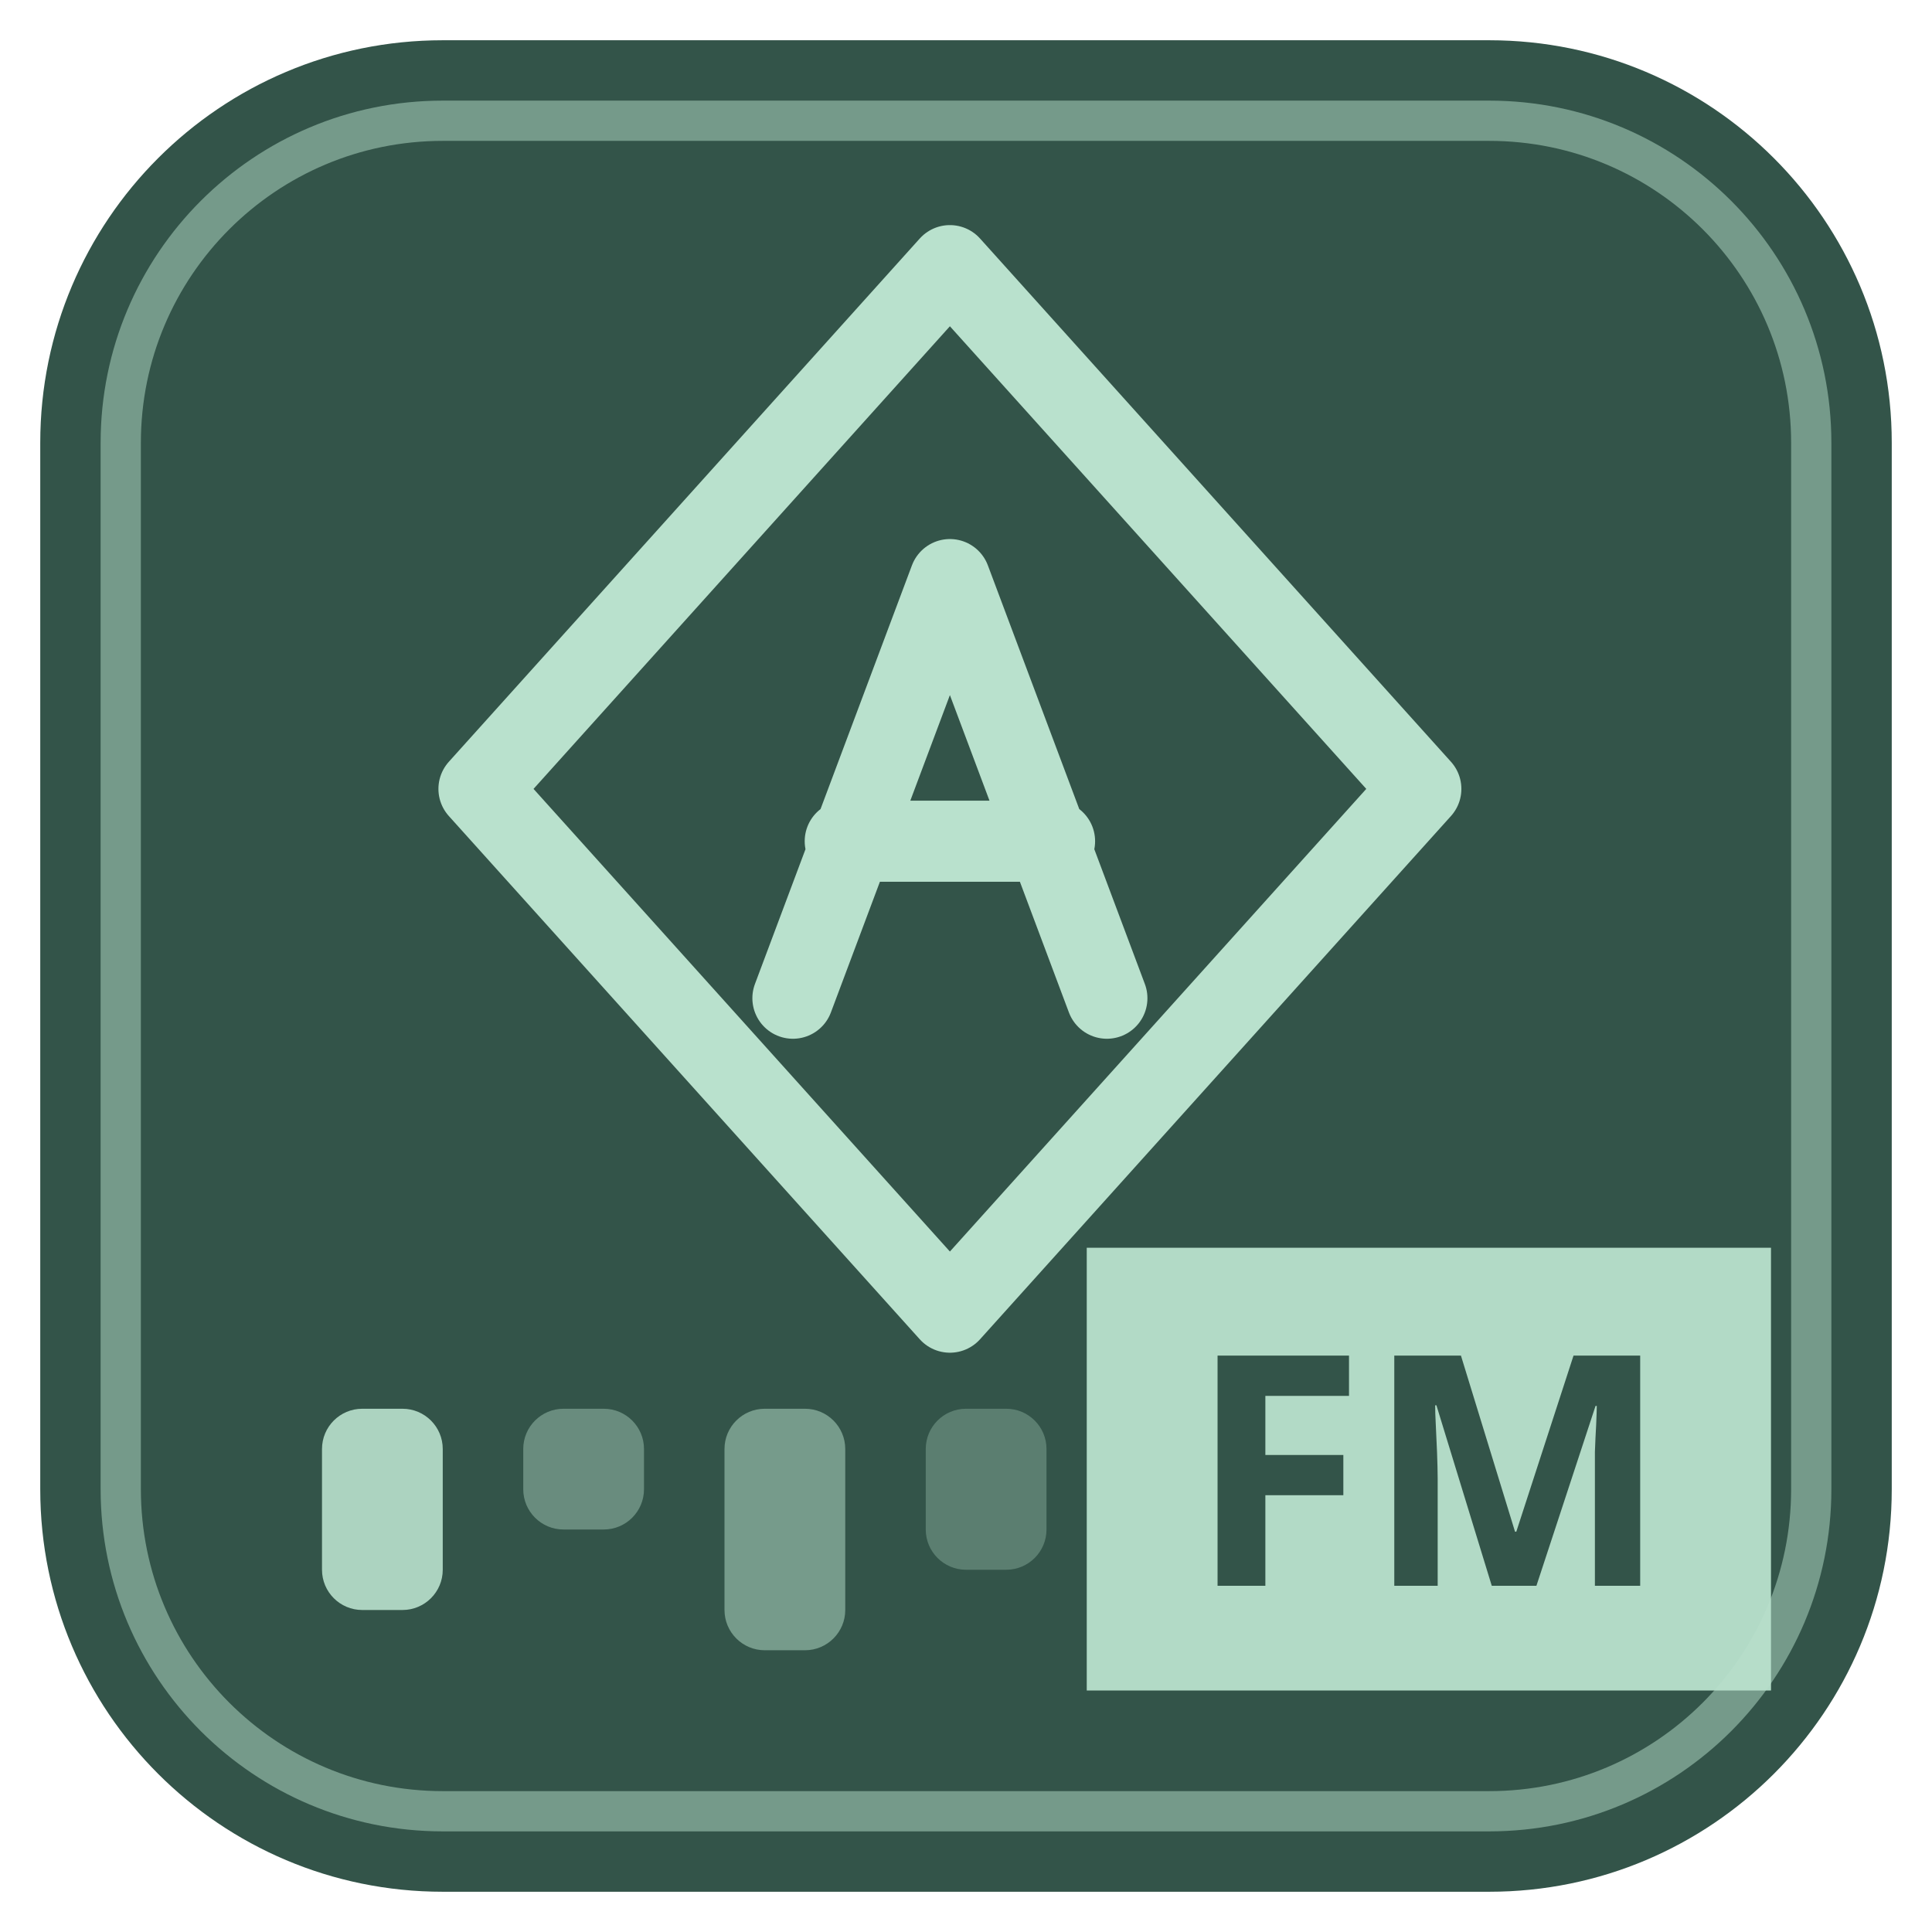
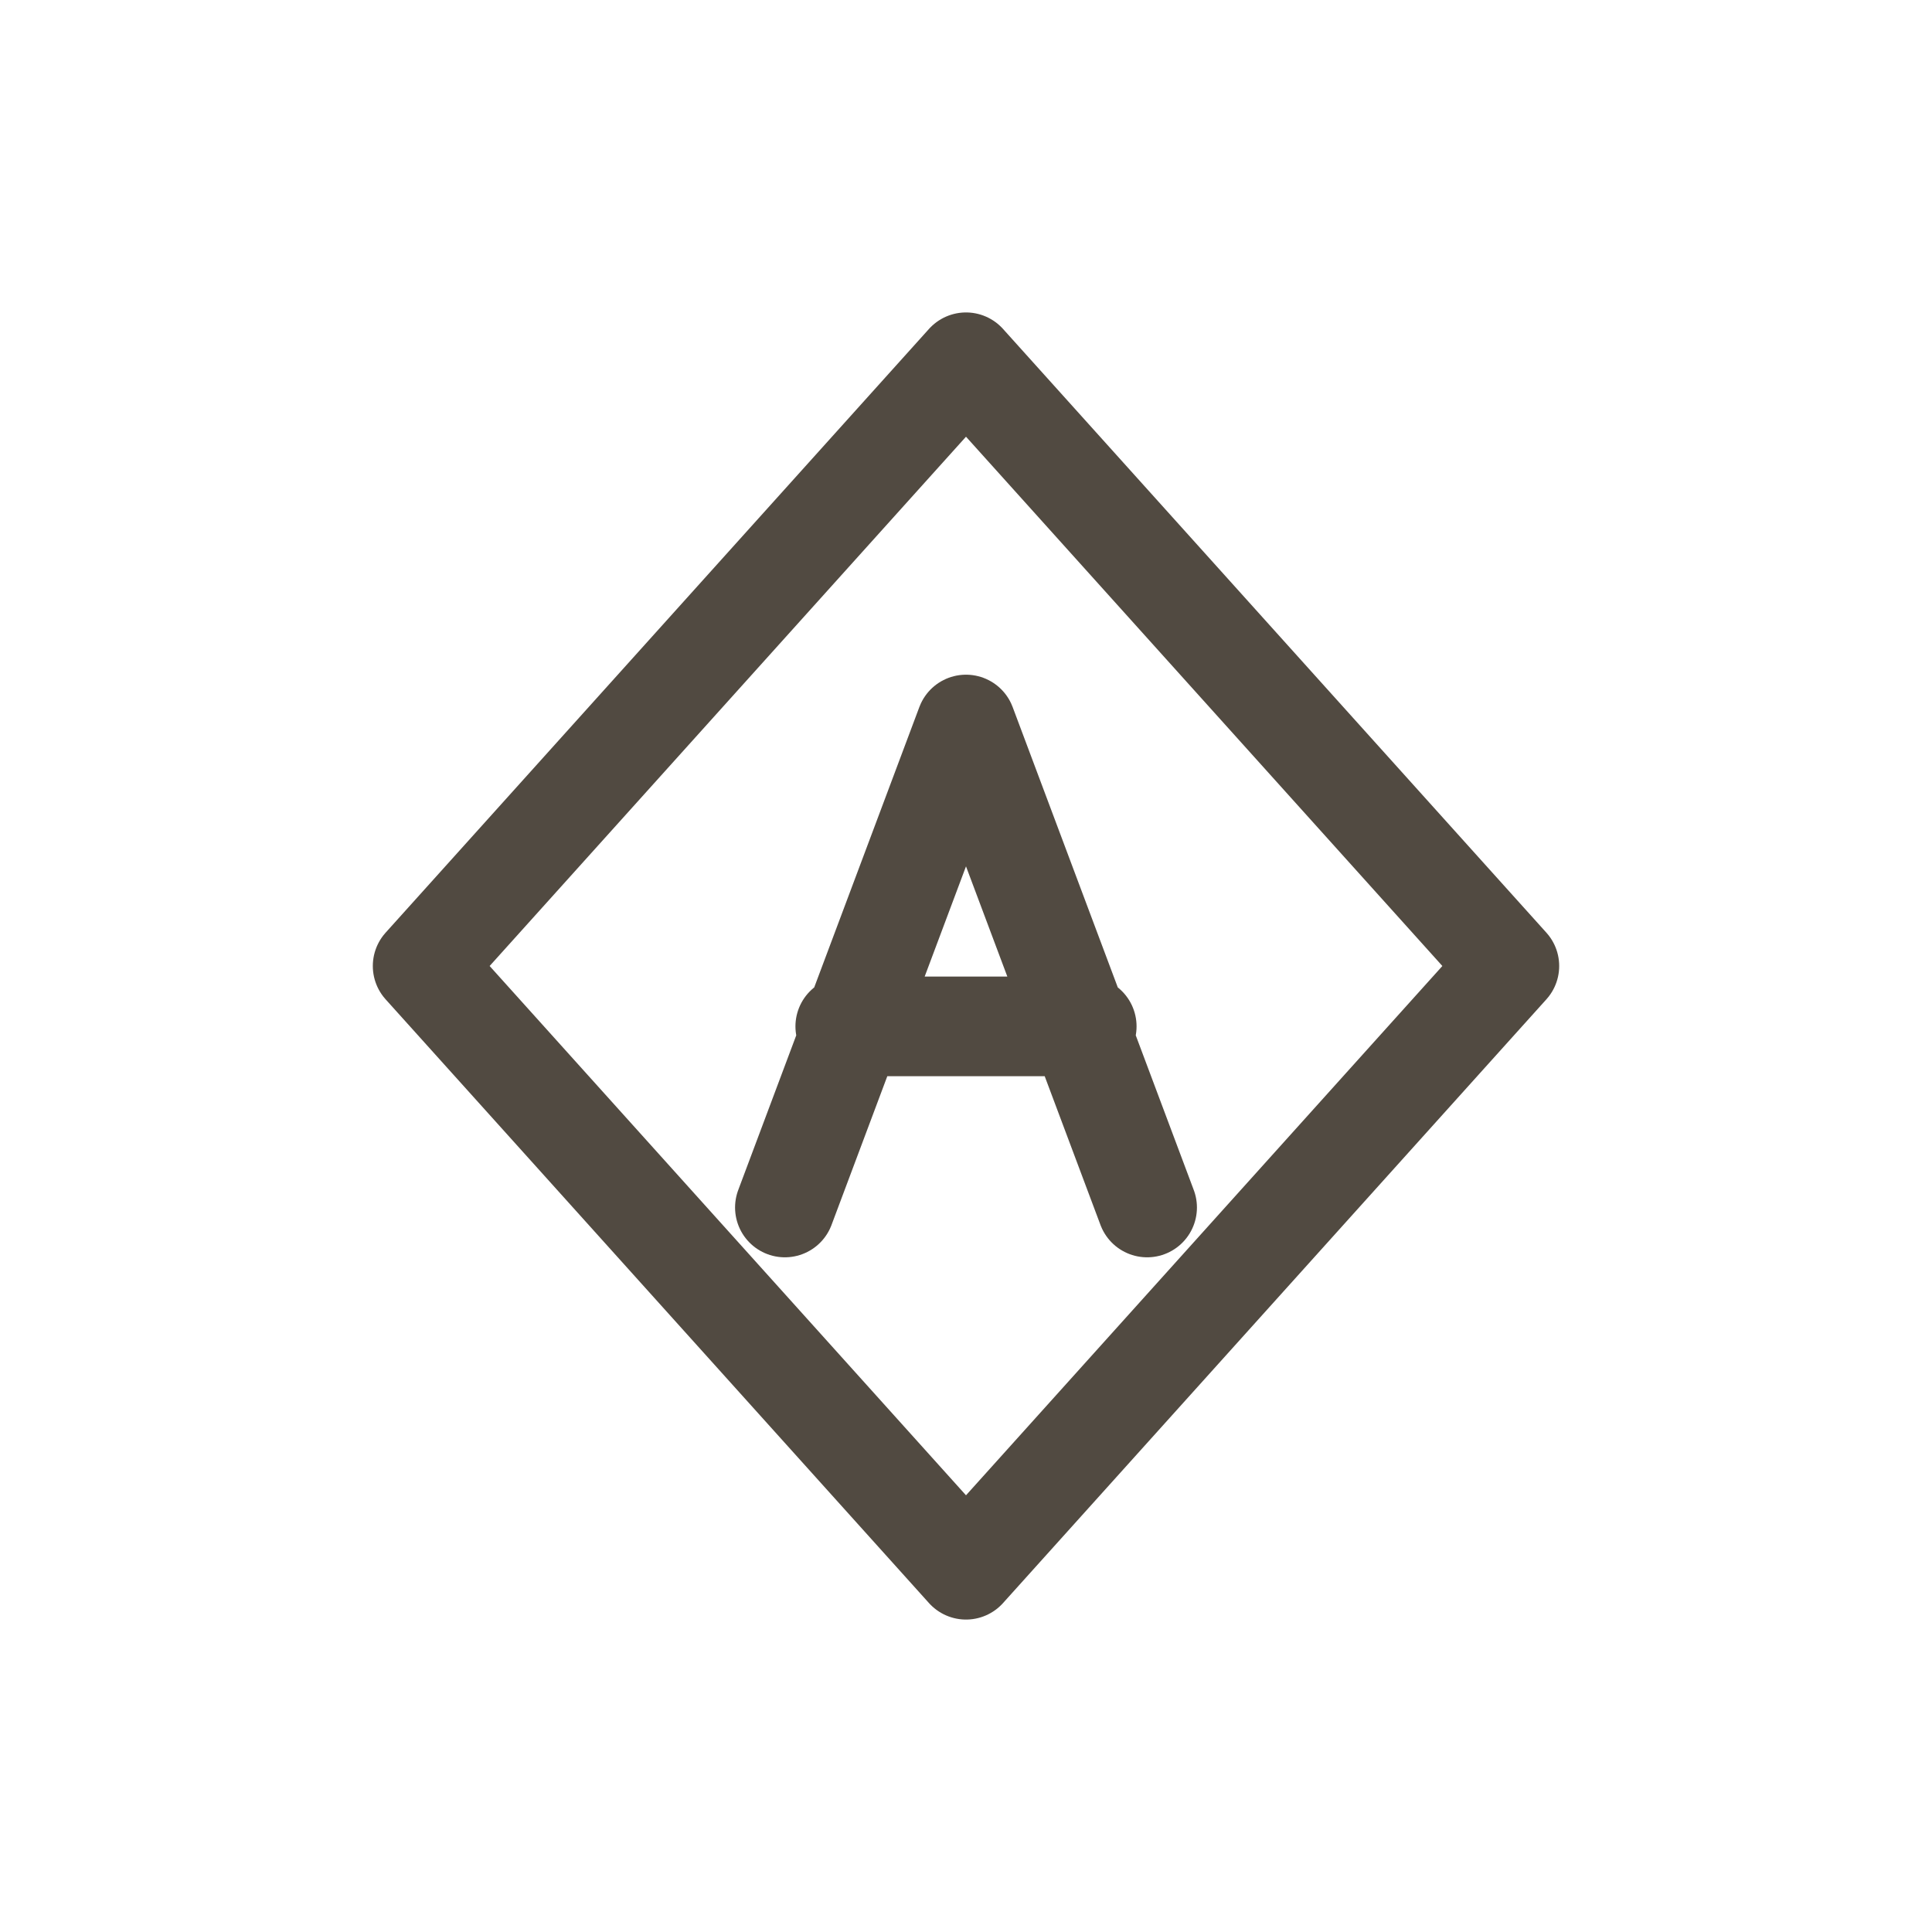
- <svg xmlns="http://www.w3.org/2000/svg" viewBox="0 0 48 48">
-   <rect x="1" y="1" width="46" height="46" rx="10" fill="#335449" />
-   <rect x="3" y="3" width="42" height="42" rx="8" fill="none" stroke="#b9e1cd" stroke-opacity=".5" />
-   <g transform="translate(8 4) scale(1.3)" fill="none" stroke="#b9e1cd" stroke-width="1.55" stroke-linecap="round" stroke-linejoin="round">
+ <svg xmlns="http://www.w3.org/2000/svg" viewBox="0 0 48 48" aria-hidden="true">
+   <g transform="translate(6 6) scale(1.5)" fill="none" stroke="#514a41" stroke-width="1.65" stroke-linecap="round" stroke-linejoin="round">
    <path d="m12 2 9 10-9 10-9-10Zm-3 14 3-8 3 8m-5-3h4" />
  </g>
-   <rect x="8" y="35" width="3" height="5" rx="1" fill="#b9e1cd" opacity=".9" />
-   <rect x="13" y="35" width="3" height="3" rx="1" fill="#b9e1cd" opacity=".4" />
-   <rect x="18" y="35" width="3" height="6" rx="1" fill="#b9e1cd" opacity=".5" />
-   <rect x="23" y="35" width="3" height="4" rx="1" fill="#b9e1cd" opacity=".3" />
-   <path d="M27 31h17v11H27z" fill="#b9e1cd" opacity=".95" />
-   <text x="35.5" y="39.4" fill="#335449" text-anchor="middle" font-family="sans-serif" font-size="8" font-weight="bold">FM</text>
</svg>
